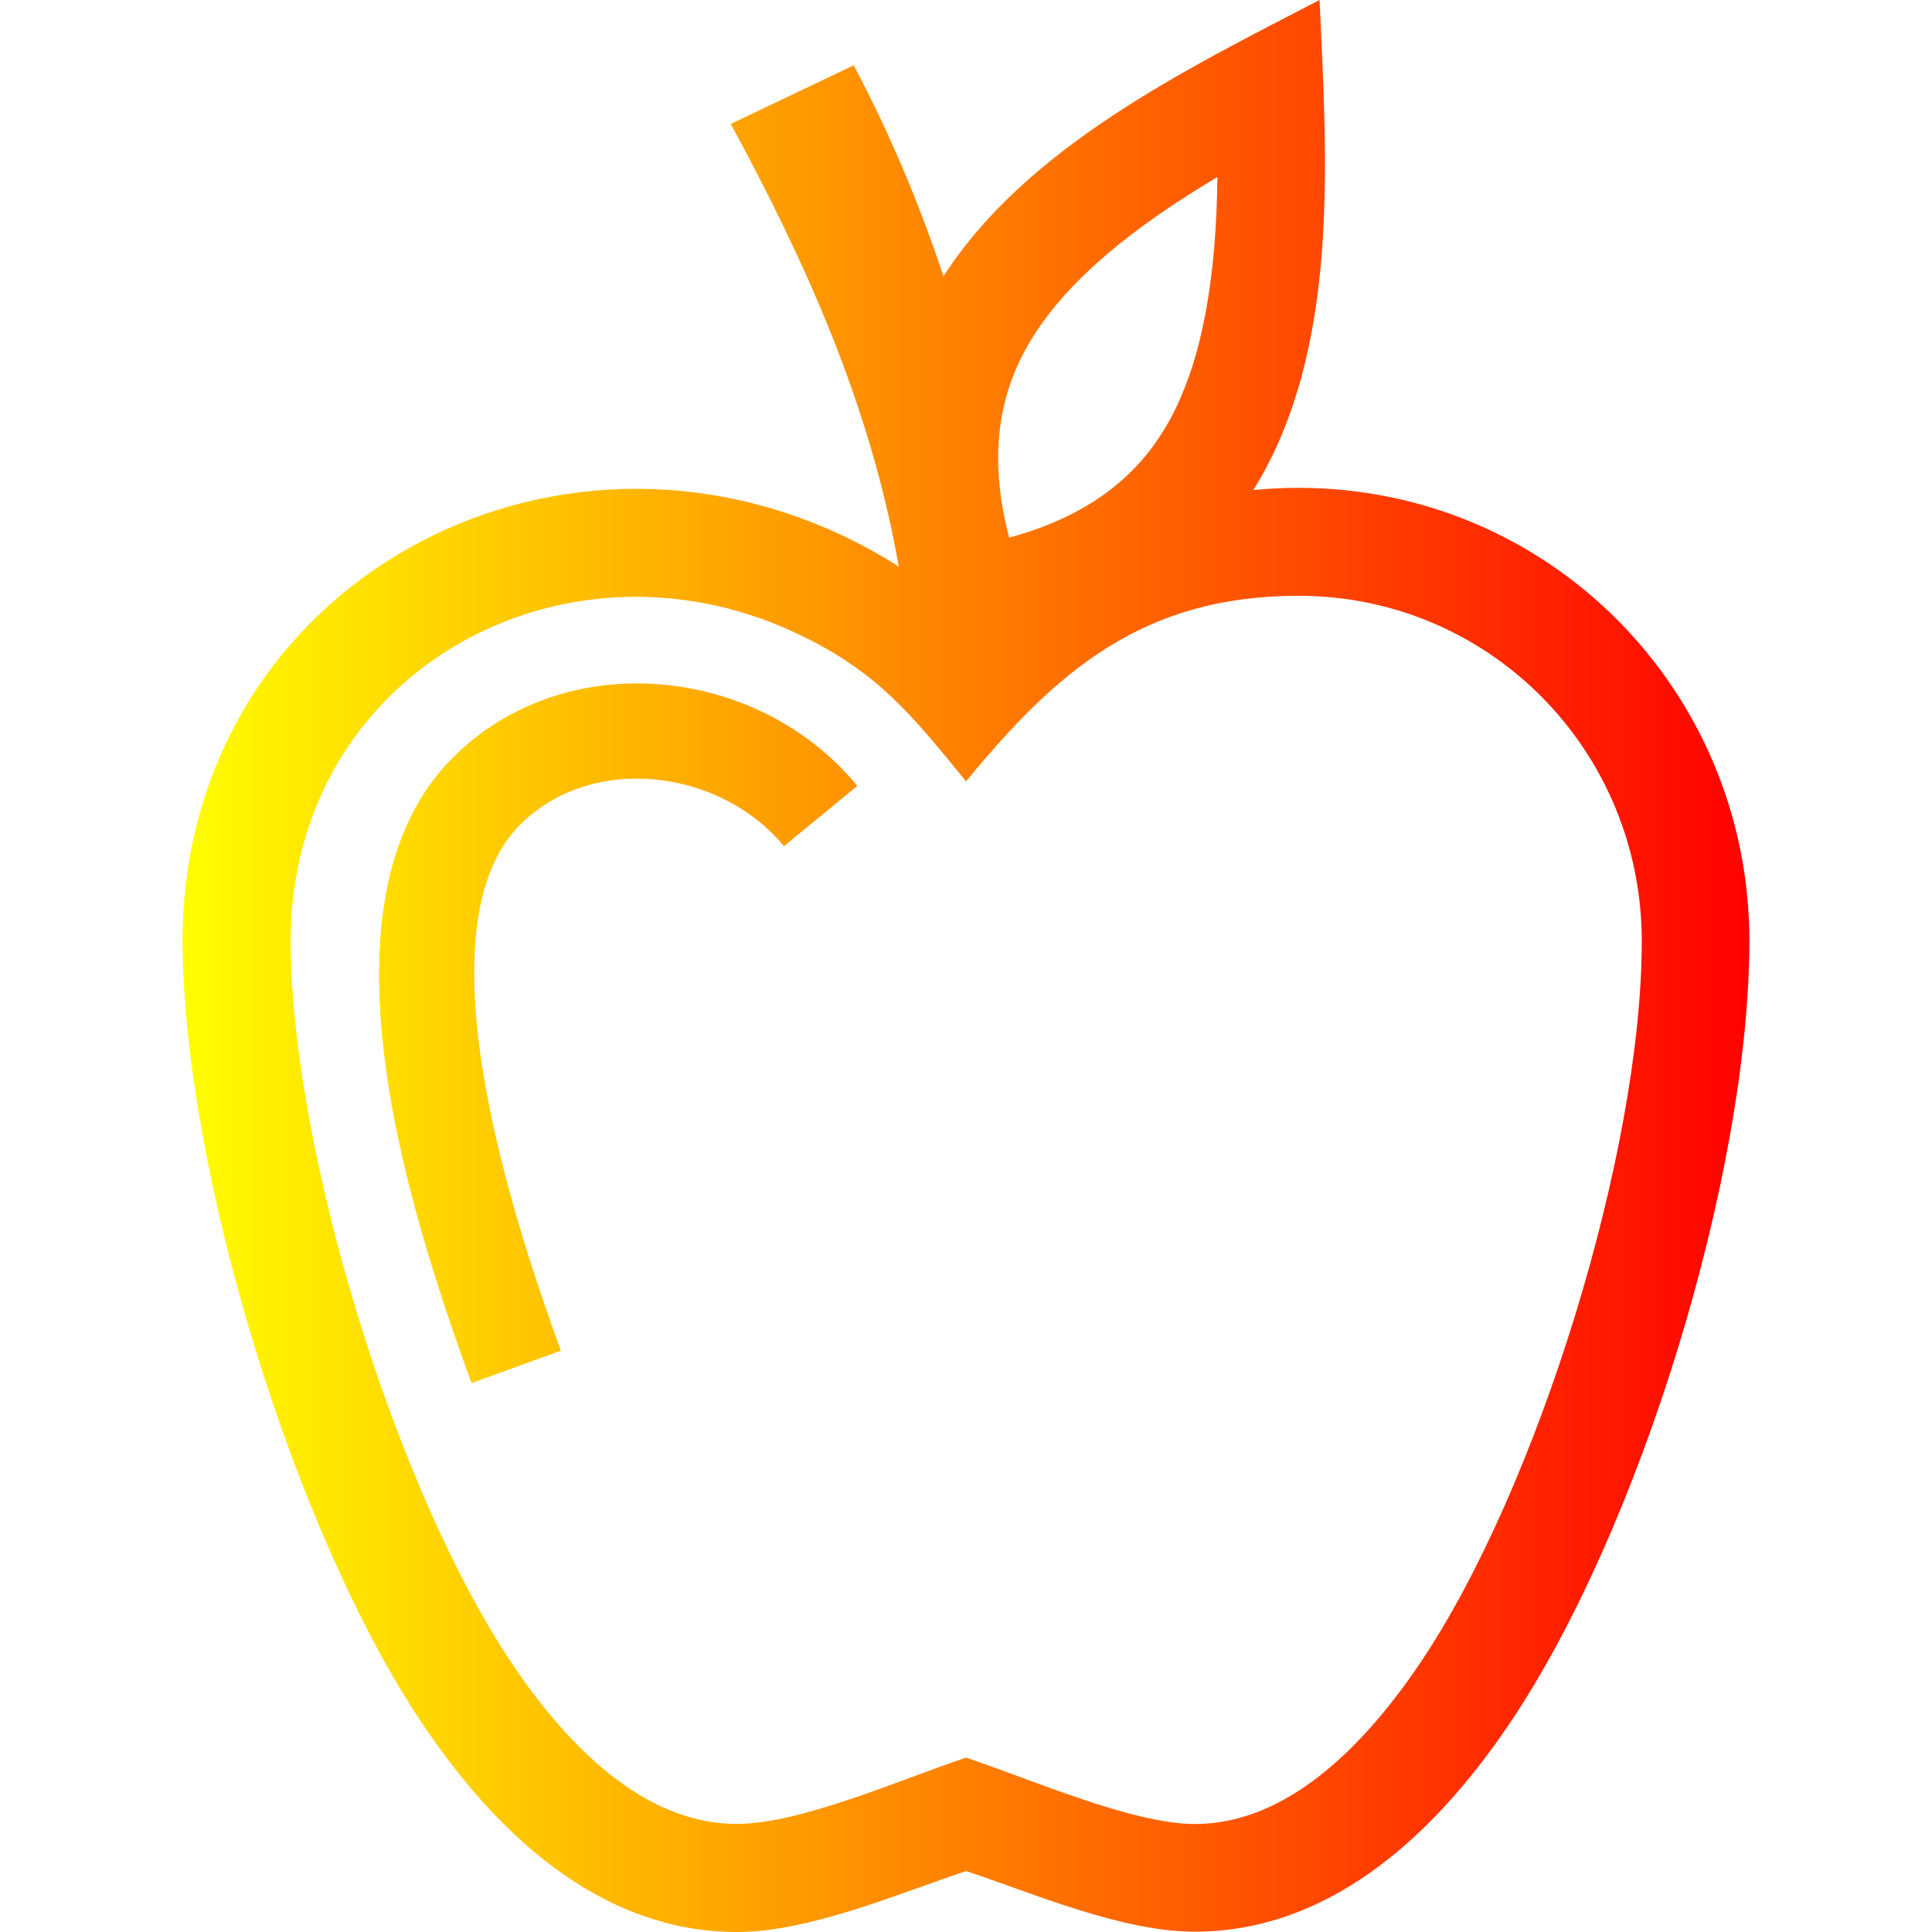
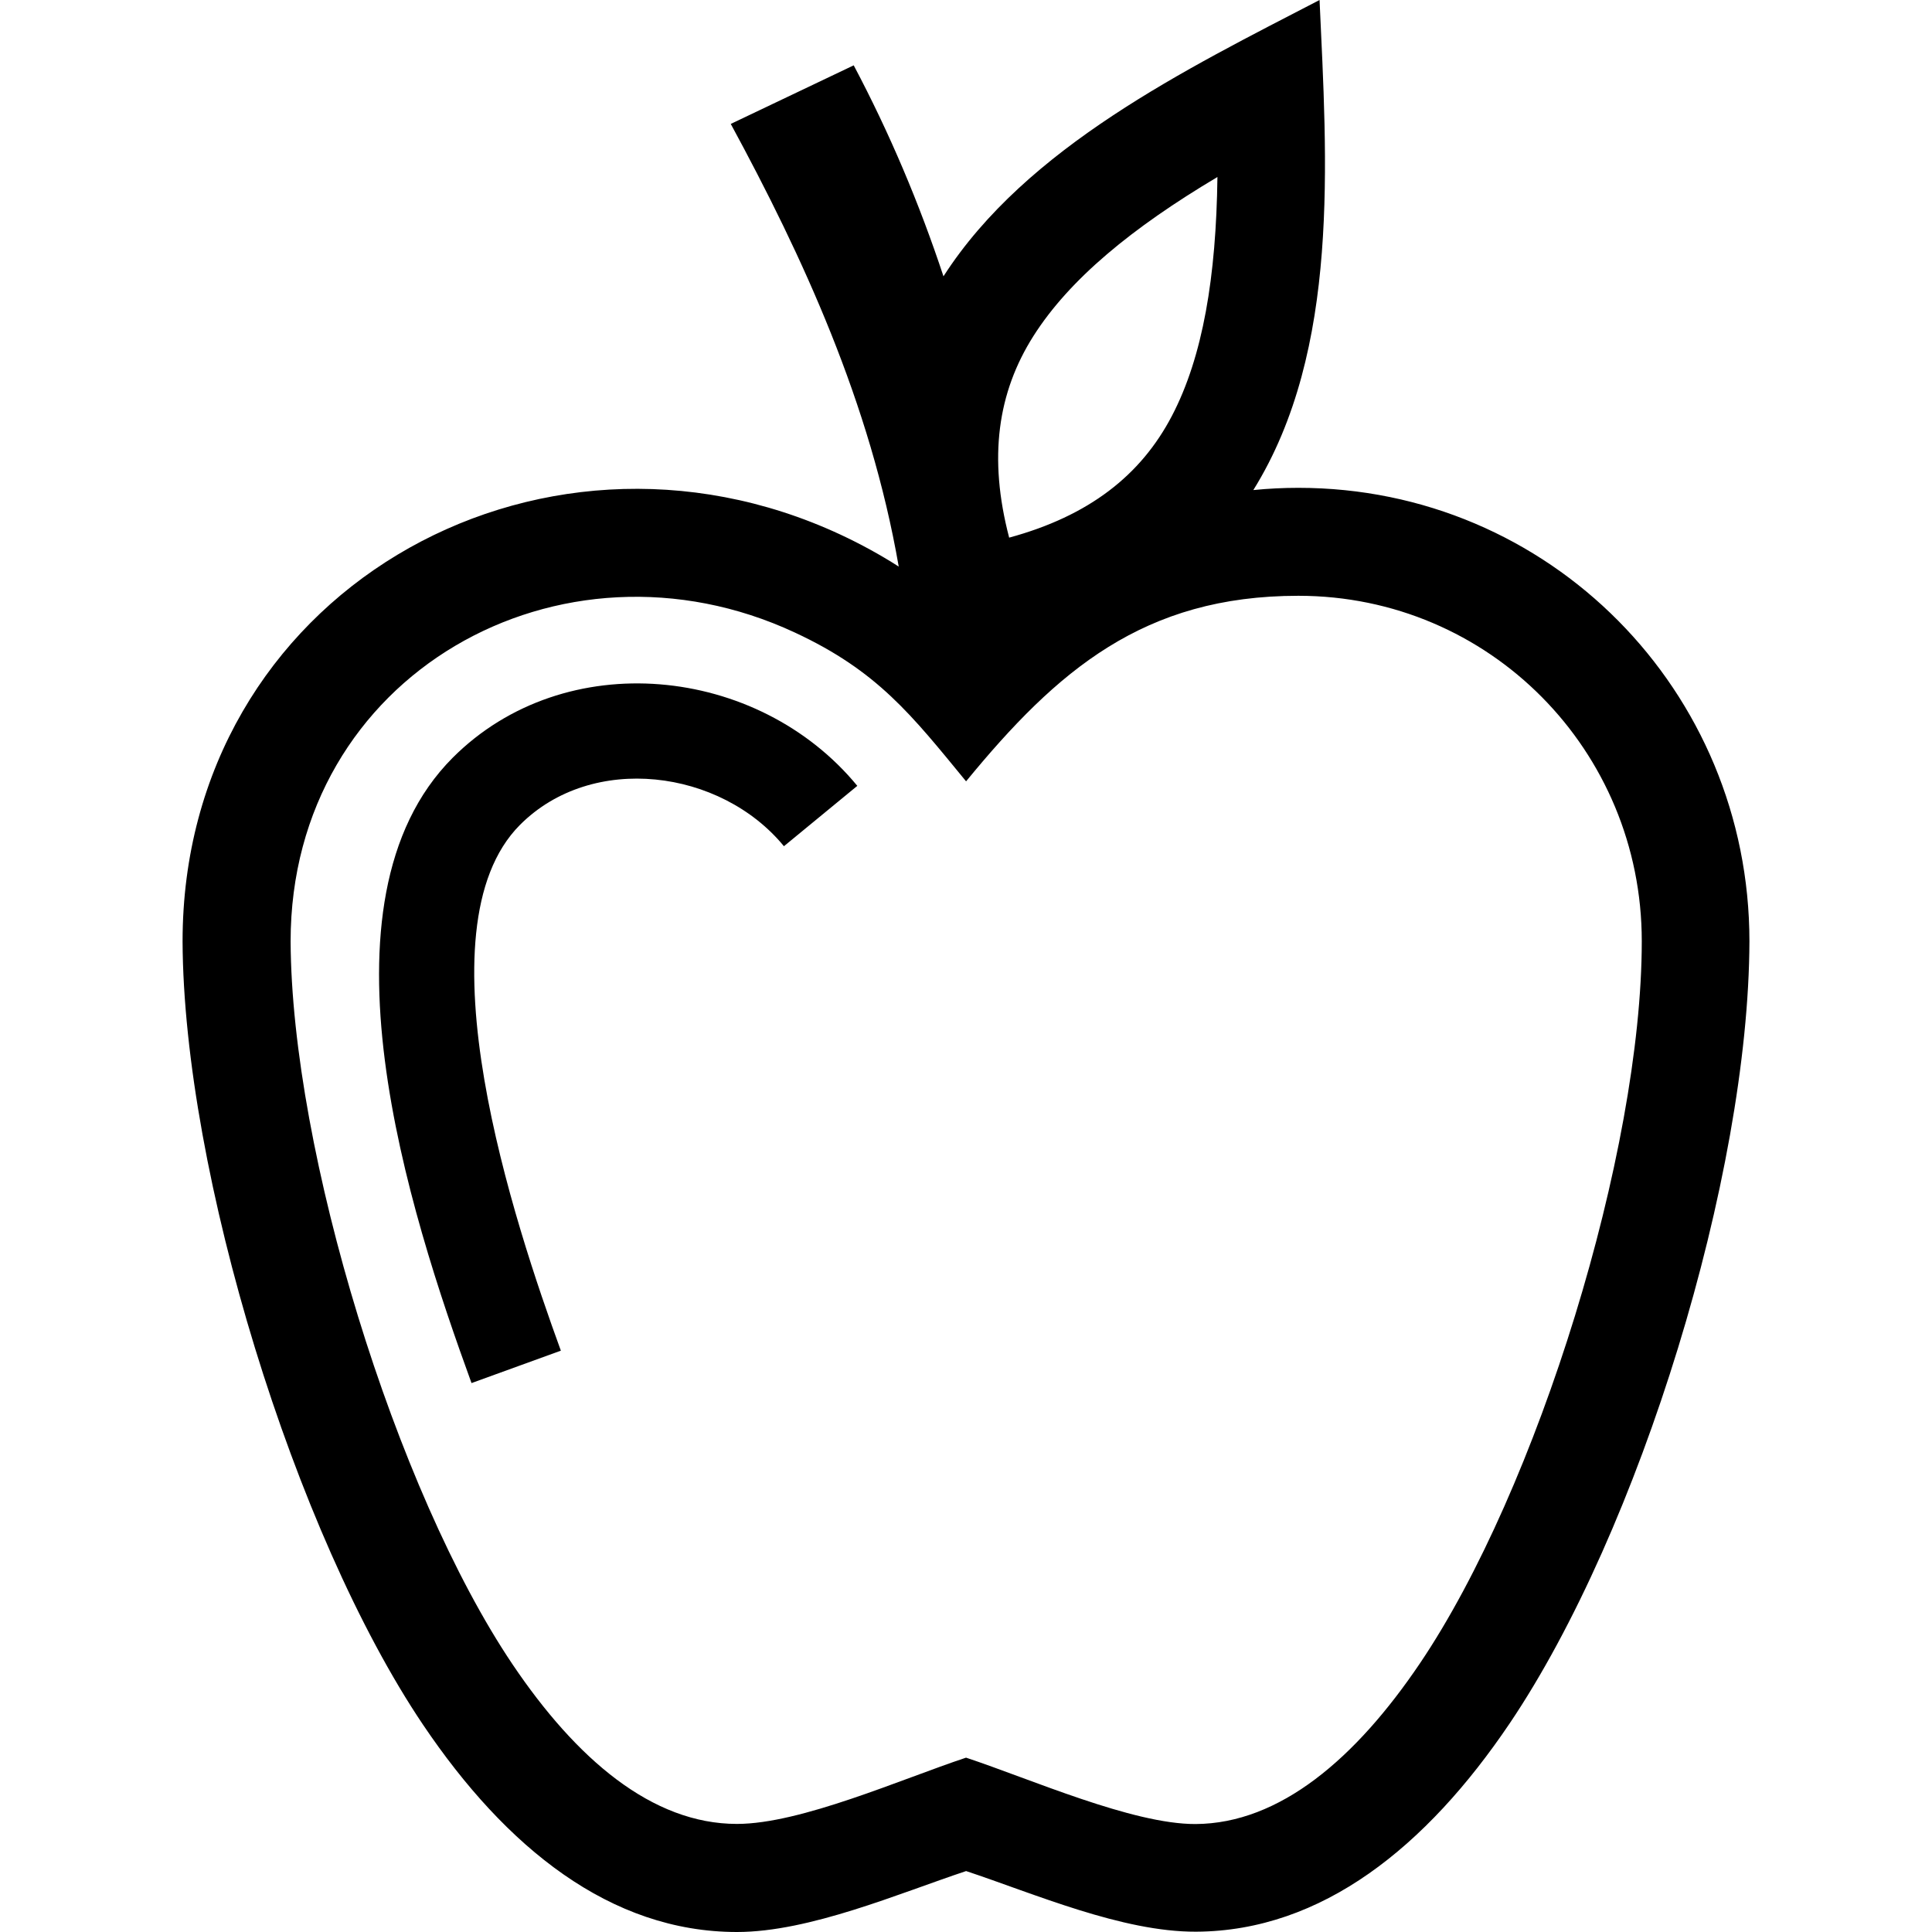
<svg xmlns="http://www.w3.org/2000/svg" enable-background="new 0 0 50 50" height="50px" version="1.1" viewBox="0 0 50 50" width="50px" xml:space="preserve">
-   <defs>
-     <linearGradient id="grad1" x1="0%" y1="0%" x2="100%" y2="0%">
-       <stop offset="0%" style="stop-color:rgb(255,255,0);stop-opacity:1" />
-       <stop offset="100%" style="stop-color:rgb(255,0,0);stop-opacity:1" />
-     </linearGradient>
-   </defs>
  <g id="Layer_13">
-     <path fill="url(#grad1)" clip-rule="evenodd" d="M30.328,10.765c-0.803,1.536-2.144,2.587-4.211,3.149   c-0.541-2.066-0.301-3.753,0.629-5.219c0.933-1.469,2.55-2.799,4.761-4.114C31.474,7.159,31.133,9.226,30.328,10.765    M21.754,13.837C13.87,10.165,4.725,15.391,4.725,24.363c0.024,5.968,2.898,15.336,6.224,20.274C13.093,47.818,15.796,50,19.073,50   c1.879,0,4.196-1.001,5.93-1.577c1.768,0.587,4.038,1.577,5.949,1.569c3.262-0.015,5.967-2.203,8.115-5.386   c3.368-4.992,6.191-14.185,6.208-20.245c0-6.48-5.17-11.736-11.673-11.736c-0.389,0-0.778,0.019-1.166,0.058   C34.693,9.054,34.337,4.131,34.15,0c-3.454,1.792-7.583,3.806-9.733,7.151c-0.622-1.879-1.393-3.705-2.323-5.46l-3.182,1.516   c1.858,3.427,3.613,7.224,4.347,11.456C22.778,14.355,22.274,14.08,21.754,13.837z M22.187,20.338   c-2.57-3.125-7.564-3.64-10.473-0.726c-3.718,3.728-1.123,11.754,0.489,16.182l2.312-0.839c-1.188-3.263-3.743-10.916-1.057-13.608   c1.869-1.874,5.195-1.439,6.83,0.553L22.187,20.338z M7.521,24.362c0-6.918,7.003-10.811,13.052-7.991   c2.138,0.994,3.019,2.132,4.429,3.85c2.357-2.872,4.598-4.802,8.599-4.802c4.951,0,8.888,4.006,8.888,8.939   c0,5.45-2.699,14.181-5.739,18.686c-1.661,2.461-3.625,4.15-5.81,4.162c-1.636,0.005-4.273-1.167-5.939-1.718   c-1.674,0.555-4.277,1.715-5.929,1.715c-2.198,0-4.157-1.68-5.807-4.129C10.237,38.578,7.545,29.797,7.521,24.362z" fill-rule="evenodd" />
+     <path fill="url(#my-cool-gradient) #447799;" clip-rule="evenodd" d="M30.328,10.765c-0.803,1.536-2.144,2.587-4.211,3.149   c-0.541-2.066-0.301-3.753,0.629-5.219c0.933-1.469,2.55-2.799,4.761-4.114C31.474,7.159,31.133,9.226,30.328,10.765    M21.754,13.837C13.87,10.165,4.725,15.391,4.725,24.363c0.024,5.968,2.898,15.336,6.224,20.274C13.093,47.818,15.796,50,19.073,50   c1.879,0,4.196-1.001,5.93-1.577c1.768,0.587,4.038,1.577,5.949,1.569c3.262-0.015,5.967-2.203,8.115-5.386   c3.368-4.992,6.191-14.185,6.208-20.245c0-6.48-5.17-11.736-11.673-11.736c-0.389,0-0.778,0.019-1.166,0.058   C34.693,9.054,34.337,4.131,34.15,0c-3.454,1.792-7.583,3.806-9.733,7.151c-0.622-1.879-1.393-3.705-2.323-5.46l-3.182,1.516   c1.858,3.427,3.613,7.224,4.347,11.456C22.778,14.355,22.274,14.08,21.754,13.837z M22.187,20.338   c-2.57-3.125-7.564-3.64-10.473-0.726c-3.718,3.728-1.123,11.754,0.489,16.182l2.312-0.839c-1.188-3.263-3.743-10.916-1.057-13.608   c1.869-1.874,5.195-1.439,6.83,0.553L22.187,20.338z M7.521,24.362c0-6.918,7.003-10.811,13.052-7.991   c2.138,0.994,3.019,2.132,4.429,3.85c2.357-2.872,4.598-4.802,8.599-4.802c4.951,0,8.888,4.006,8.888,8.939   c0,5.45-2.699,14.181-5.739,18.686c-1.661,2.461-3.625,4.15-5.81,4.162c-1.636,0.005-4.273-1.167-5.939-1.718   c-1.674,0.555-4.277,1.715-5.929,1.715c-2.198,0-4.157-1.68-5.807-4.129C10.237,38.578,7.545,29.797,7.521,24.362z" fill-rule="evenodd" />
  </g>
-   <g id="Layer_12" />
-   <g id="Layer_11" />
-   <g id="Layer_10" />
-   <g id="Layer_9" />
-   <g id="Layer_8" />
-   <g id="Layer_7" />
-   <g id="Layer_6" />
-   <g id="Layer_5" />
-   <g id="Layer_4" />
-   <g id="Layer_3" />
-   <g id="Layer_2" />
</svg>
